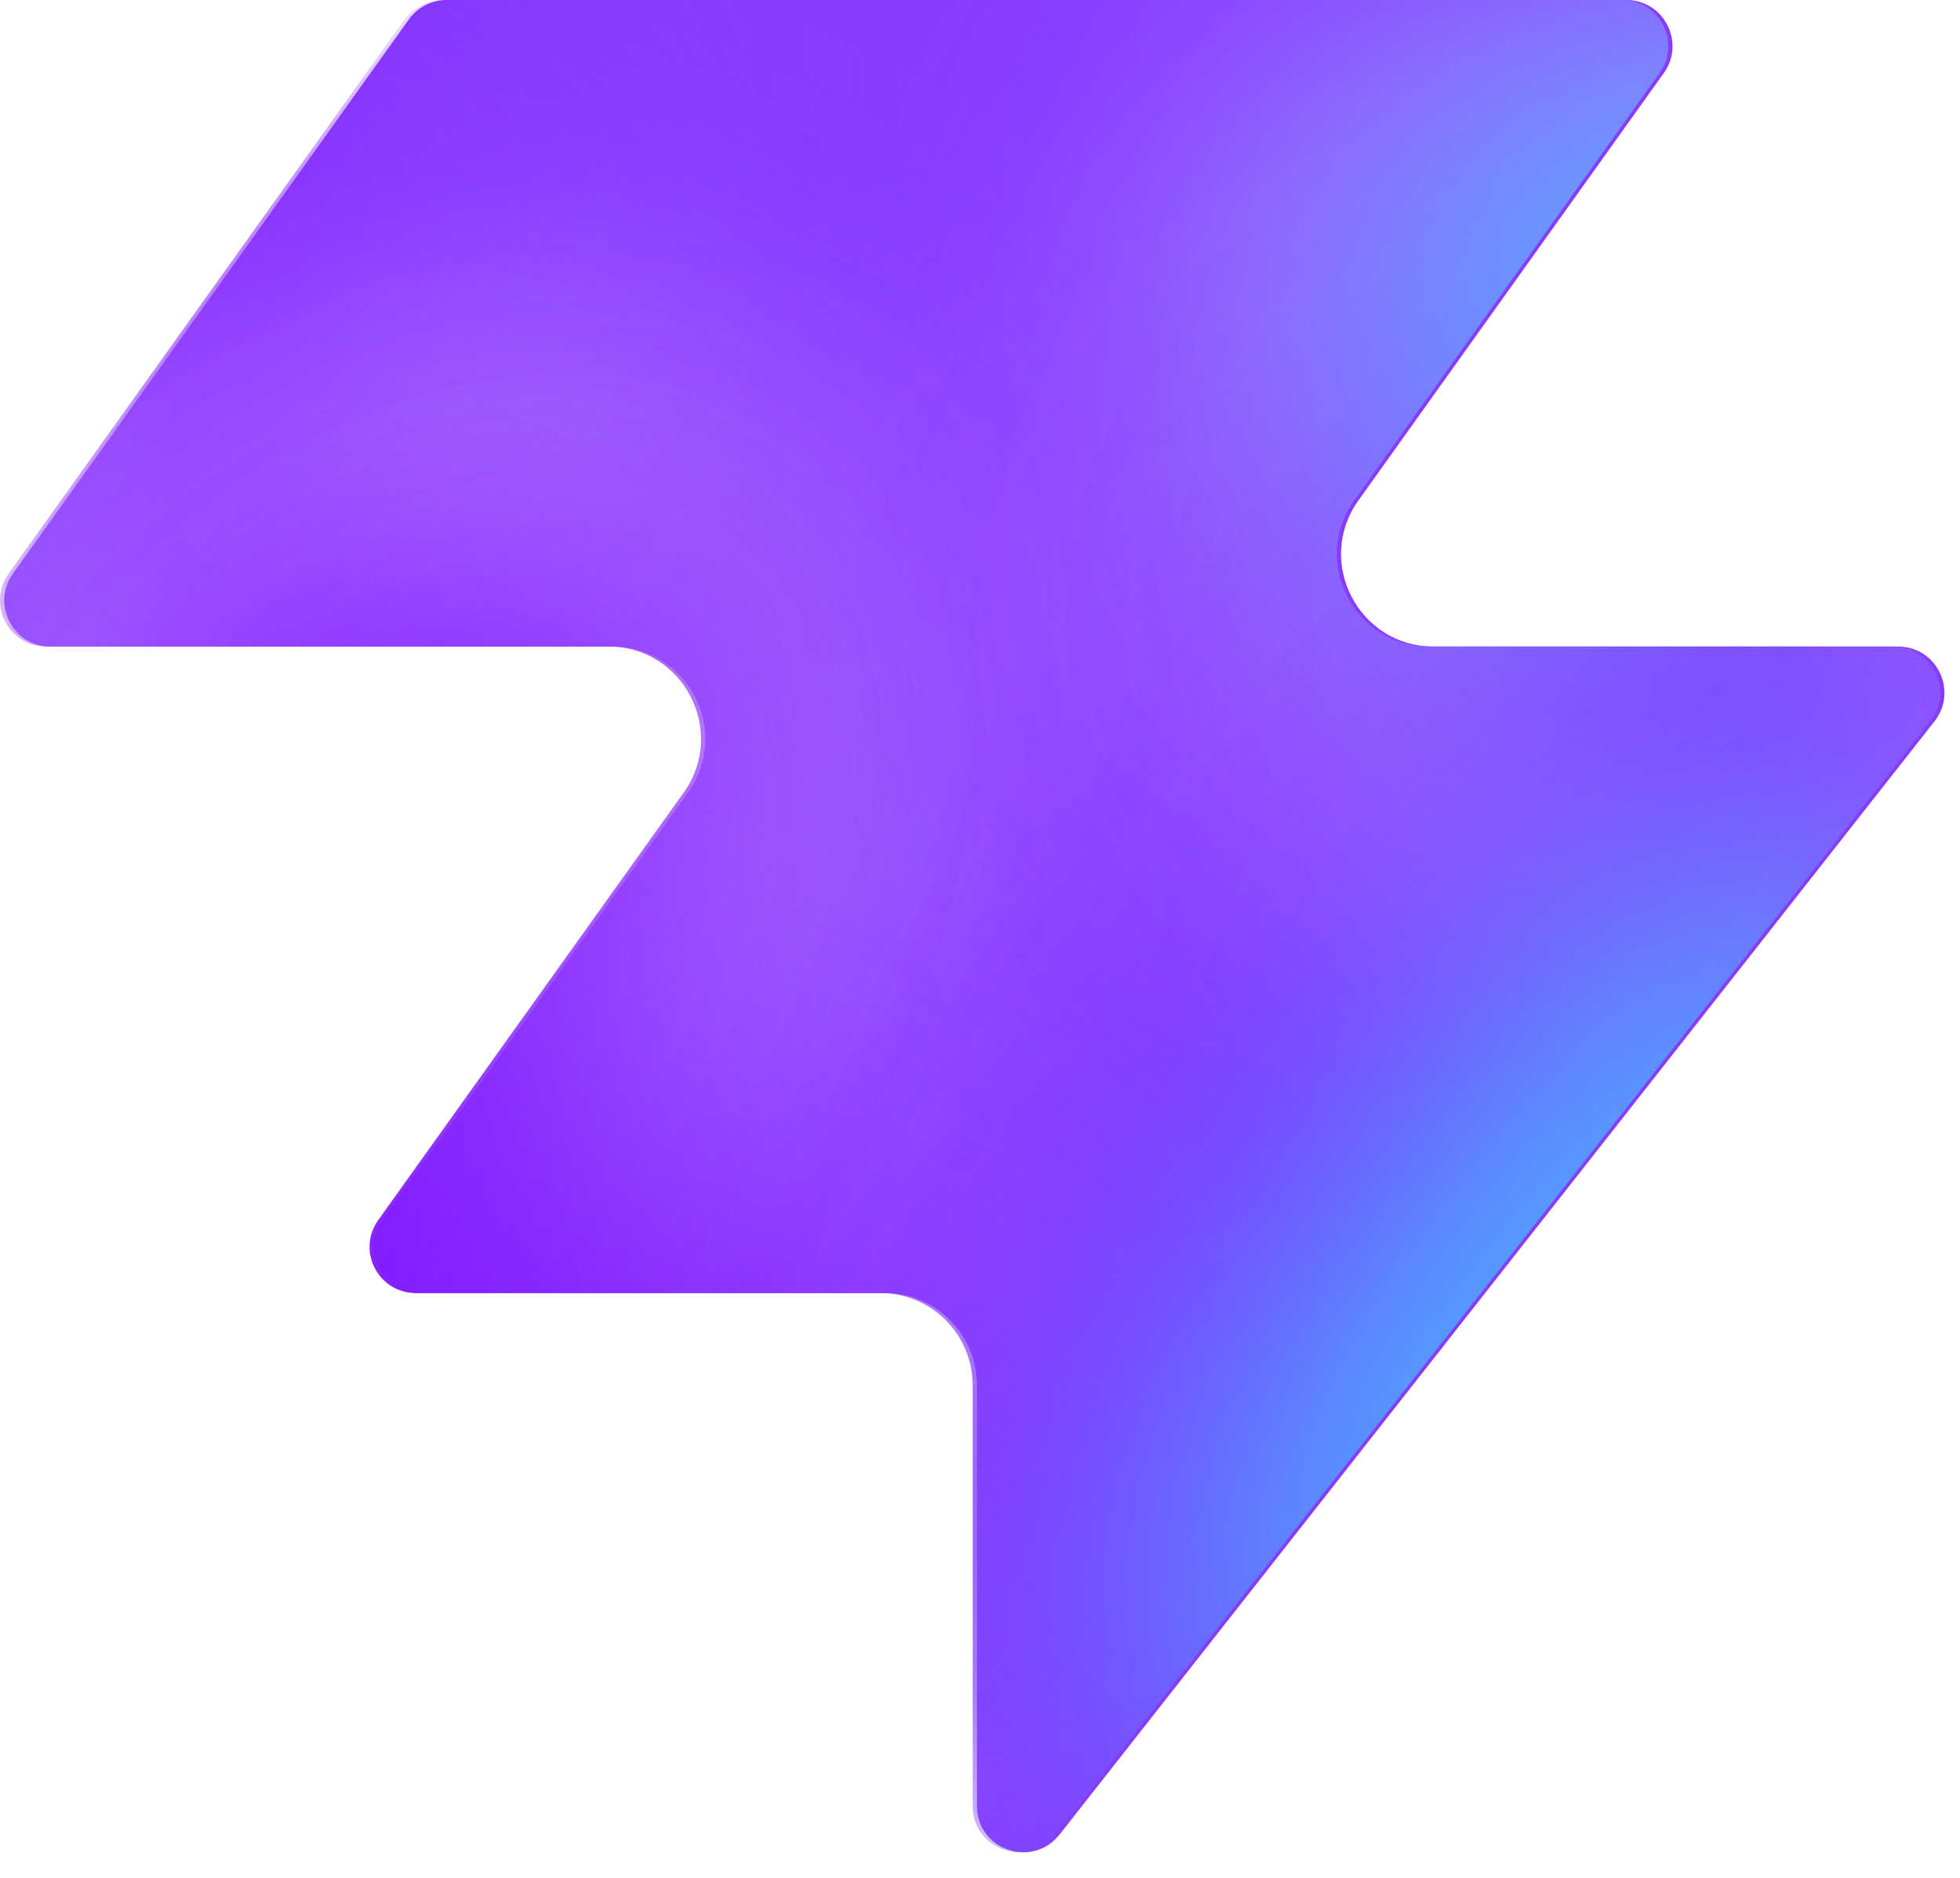
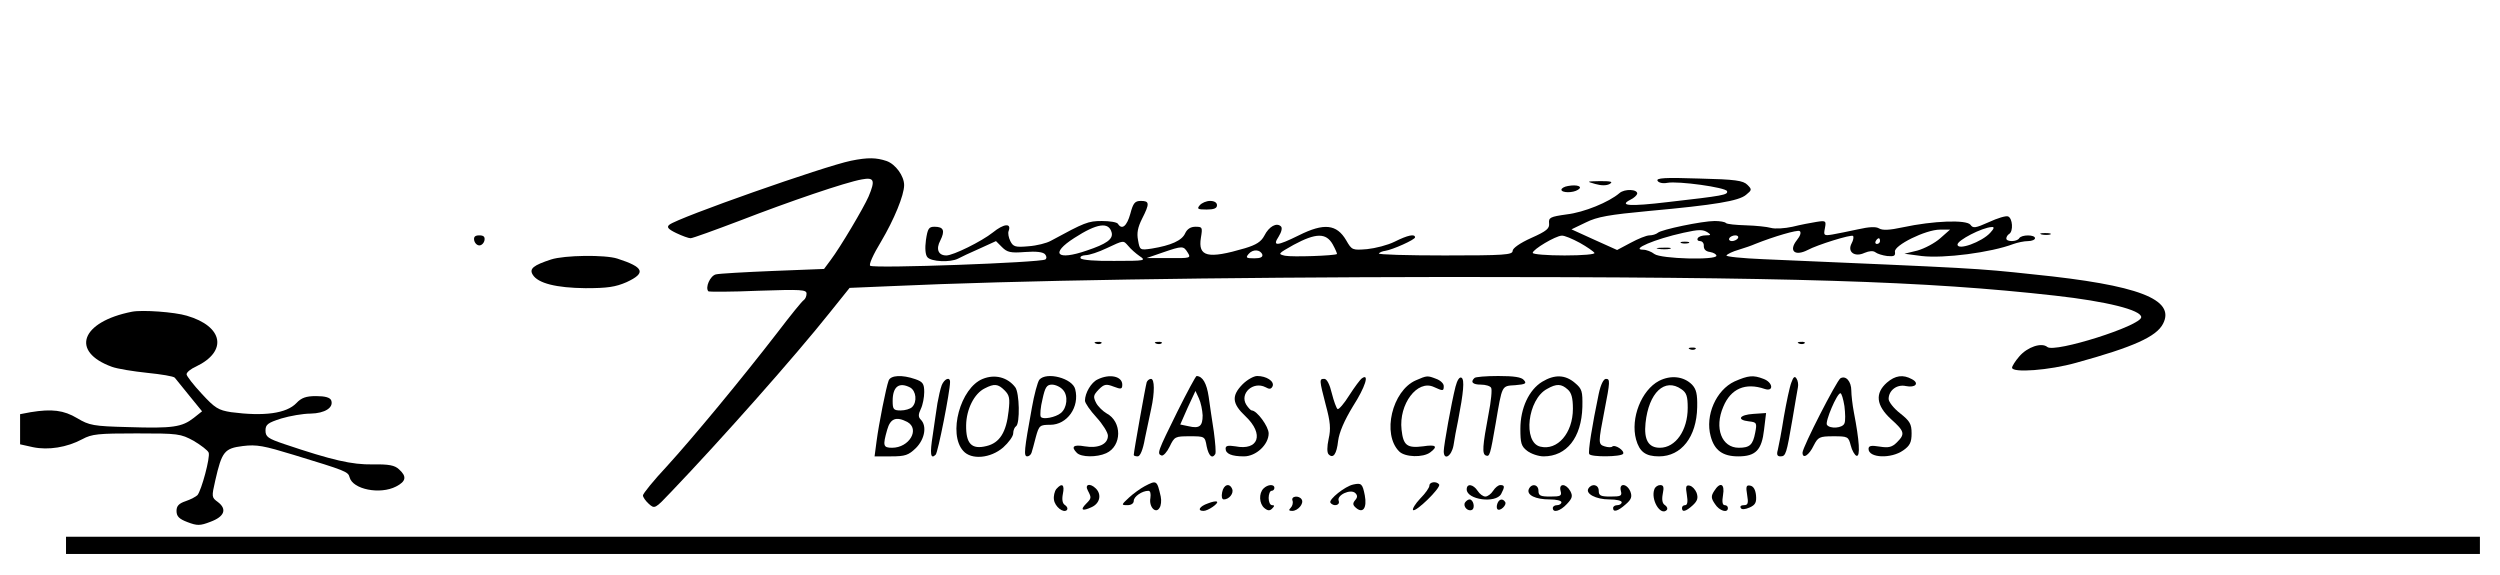
- <svg xmlns="http://www.w3.org/2000/svg" width="48" height="46" fill="none" viewBox="0 0 48 46">
-   <path fill="#863bff" d="M25.946 44.938c-.664.845-2.021.375-2.021-.698V33.937a2.26 2.26 0 0 0-2.262-2.262H10.287c-.92 0-1.456-1.04-.92-1.788l7.48-10.471c1.07-1.497 0-3.578-1.842-3.578H1.237c-.92 0-1.456-1.04-.92-1.788L10.013.474c.214-.297.556-.474.92-.474h28.894c.92 0 1.456 1.04.92 1.788l-7.48 10.471c-1.07 1.498 0 3.579 1.842 3.579h11.377c.943 0 1.473 1.088.89 1.83L25.947 44.94z" style="fill:#863bff;fill:color(display-p3 .525 .23 1);fill-opacity:1" />
-   <mask id="a" width="48" height="46" x="0" y="0" maskUnits="userSpaceOnUse" style="mask-type:alpha">
-     <path fill="#000" d="M25.842 44.938c-.664.844-2.021.375-2.021-.698V33.937a2.26 2.26 0 0 0-2.262-2.262H10.183c-.92 0-1.456-1.04-.92-1.788l7.48-10.471c1.07-1.498 0-3.579-1.842-3.579H1.133c-.92 0-1.456-1.04-.92-1.787L9.91.473c.214-.297.556-.474.92-.474h28.894c.92 0 1.456 1.04.92 1.788l-7.48 10.471c-1.07 1.498 0 3.578 1.842 3.578h11.377c.943 0 1.473 1.088.89 1.832L25.843 44.94z" style="fill:#000;fill-opacity:1" />
-   </mask>
-   <g mask="url(#a)">
-     <g filter="url(#b)">
-       <ellipse cx="5.508" cy="14.704" fill="#ede6ff" rx="5.508" ry="14.704" style="fill:#ede6ff;fill:color(display-p3 .927 .903 1);fill-opacity:1" transform="matrix(.00324 1 1 -.00324 -4.47 31.516)" />
-     </g>
-     <g filter="url(#c)">
-       <ellipse cx="10.399" cy="29.851" fill="#ede6ff" rx="10.399" ry="29.851" style="fill:#ede6ff;fill:color(display-p3 .927 .903 1);fill-opacity:1" transform="matrix(.00324 1 1 -.00324 -39.328 7.883)" />
-     </g>
-     <g filter="url(#d)">
-       <ellipse cx="5.508" cy="30.487" fill="#7e14ff" rx="5.508" ry="30.487" style="fill:#7e14ff;fill:color(display-p3 .492 .077 1);fill-opacity:1" transform="rotate(89.814 -25.913 -14.639)scale(1 -1)" />
-     </g>
-     <g filter="url(#e)">
-       <ellipse cx="5.508" cy="30.599" fill="#7e14ff" rx="5.508" ry="30.599" style="fill:#7e14ff;fill:color(display-p3 .492 .077 1);fill-opacity:1" transform="rotate(89.814 -32.644 -3.334)scale(1 -1)" />
-     </g>
-     <g filter="url(#f)">
-       <ellipse cx="5.508" cy="30.599" fill="#7e14ff" rx="5.508" ry="30.599" style="fill:#7e14ff;fill:color(display-p3 .492 .077 1);fill-opacity:1" transform="matrix(.00324 1 1 -.00324 -34.34 30.47)" />
-     </g>
-     <g filter="url(#g)">
-       <ellipse cx="14.072" cy="22.078" fill="#ede6ff" rx="14.072" ry="22.078" style="fill:#ede6ff;fill:color(display-p3 .927 .903 1);fill-opacity:1" transform="rotate(93.35 24.506 48.493)scale(-1 1)" />
-     </g>
-     <g filter="url(#h)">
-       <ellipse cx="3.47" cy="21.501" fill="#7e14ff" rx="3.47" ry="21.501" style="fill:#7e14ff;fill:color(display-p3 .492 .077 1);fill-opacity:1" transform="rotate(89.009 28.708 47.59)scale(-1 1)" />
-     </g>
-     <g filter="url(#i)">
-       <ellipse cx="3.47" cy="21.501" fill="#7e14ff" rx="3.47" ry="21.501" style="fill:#7e14ff;fill:color(display-p3 .492 .077 1);fill-opacity:1" transform="rotate(89.009 28.708 47.59)scale(-1 1)" />
-     </g>
-     <g filter="url(#j)">
-       <ellipse cx=".387" cy="8.972" fill="#7e14ff" rx="4.407" ry="29.108" style="fill:#7e14ff;fill:color(display-p3 .492 .077 1);fill-opacity:1" transform="rotate(39.51 .387 8.972)" />
-     </g>
-     <g filter="url(#k)">
-       <ellipse cx="47.523" cy="-6.092" fill="#7e14ff" rx="4.407" ry="29.108" style="fill:#7e14ff;fill:color(display-p3 .492 .077 1);fill-opacity:1" transform="rotate(37.892 47.523 -6.092)" />
-     </g>
-     <g filter="url(#l)">
-       <ellipse cx="41.412" cy="6.333" fill="#47bfff" rx="5.971" ry="9.665" style="fill:#47bfff;fill:color(display-p3 .28 .748 1);fill-opacity:1" transform="rotate(37.892 41.412 6.333)" />
-     </g>
-     <g filter="url(#m)">
-       <ellipse cx="-1.879" cy="38.332" fill="#7e14ff" rx="4.407" ry="29.108" style="fill:#7e14ff;fill:color(display-p3 .492 .077 1);fill-opacity:1" transform="rotate(37.892 -1.88 38.332)" />
-     </g>
-     <g filter="url(#n)">
-       <ellipse cx="-1.879" cy="38.332" fill="#7e14ff" rx="4.407" ry="29.108" style="fill:#7e14ff;fill:color(display-p3 .492 .077 1);fill-opacity:1" transform="rotate(37.892 -1.88 38.332)" />
-     </g>
-     <g filter="url(#o)">
-       <ellipse cx="35.651" cy="29.907" fill="#7e14ff" rx="4.407" ry="29.108" style="fill:#7e14ff;fill:color(display-p3 .492 .077 1);fill-opacity:1" transform="rotate(37.892 35.651 29.907)" />
-     </g>
-     <g filter="url(#p)">
-       <ellipse cx="38.418" cy="32.4" fill="#47bfff" rx="5.971" ry="15.297" style="fill:#47bfff;fill:color(display-p3 .28 .748 1);fill-opacity:1" transform="rotate(37.892 38.418 32.4)" />
-     </g>
+ <svg xmlns="http://www.w3.org/2000/svg" version="1.0" width="871pt" height="200pt" viewBox="0 0 871 200" preserveAspectRatio="xMidYMid meet">
+   <g transform="translate(0,200) scale(0.1,-0.1)" fill="#000000" stroke="none">
+     <path d="M2965 1440 c-93 -19 -602 -198 -633 -223 -10 -8 -5 -15 24 -29 21 -10 43 -18 50 -18 7 0 84 28 171 61 173 67 369 134 426 144 43 8 47 -3 23 -60 -17 -39 -98 -176 -132 -221 l-23 -31 -178 -7 c-97 -4 -187 -9 -199 -12 -20 -5 -38 -46 -26 -59 3 -2 81 -2 173 2 151 5 169 4 169 -10 0 -9 -4 -18 -9 -22 -6 -3 -47 -54 -92 -113 -125 -162 -294 -366 -386 -467 -46 -49 -83 -95 -83 -101 0 -6 9 -19 20 -29 21 -19 22 -18 78 41 175 183 433 474 553 625 l69 86 142 6 c437 20 1128 31 1943 32 1206 0 1660 -14 2115 -65 179 -20 300 -50 300 -75 0 -30 -301 -125 -327 -104 -20 17 -70 0 -98 -33 -14 -16 -25 -34 -25 -39 0 -19 131 -9 223 17 200 55 280 91 303 136 44 85 -85 135 -451 172 -204 22 -202 21 -942 53 -73 3 -131 9 -128 13 3 5 22 14 43 20 20 6 46 15 57 20 65 26 147 50 155 45 6 -4 3 -16 -10 -32 -29 -37 -7 -57 38 -34 33 18 152 55 158 49 3 -4 1 -15 -5 -26 -16 -30 11 -49 45 -33 17 7 30 8 38 2 6 -5 25 -11 41 -13 24 -2 29 0 27 15 -4 22 107 77 157 77 l35 0 -34 -30 c-19 -17 -55 -36 -80 -43 l-45 -11 60 -8 c78 -9 241 12 320 42 14 5 37 10 51 10 13 0 24 5 24 10 0 13 -47 13 -55 0 -8 -13 -45 -13 -45 -1 0 6 5 13 10 16 15 9 12 55 -4 61 -7 3 -37 -6 -67 -20 -47 -21 -55 -22 -64 -9 -14 18 -129 14 -236 -9 -46 -10 -70 -11 -82 -4 -11 7 -34 6 -74 -3 -32 -7 -72 -15 -89 -18 -30 -5 -31 -3 -26 22 5 26 3 27 -29 22 -19 -3 -56 -10 -84 -17 -27 -6 -61 -8 -75 -4 -14 4 -53 8 -87 9 -35 1 -66 4 -70 8 -3 4 -21 7 -39 7 -43 0 -187 -30 -198 -41 -6 -5 -19 -9 -29 -9 -11 0 -40 -12 -66 -26 l-47 -25 -80 36 -79 36 50 24 c40 20 82 27 220 40 231 21 313 35 338 56 21 17 21 19 5 35 -15 15 -41 19 -169 22 -118 4 -150 2 -144 -8 4 -7 19 -10 34 -7 38 7 204 -16 208 -29 4 -13 -13 -16 -206 -38 -134 -16 -172 -13 -131 8 13 6 23 16 24 21 2 16 -44 18 -62 2 -36 -31 -123 -67 -184 -74 -57 -8 -63 -11 -61 -31 2 -18 -8 -27 -62 -51 -40 -18 -65 -36 -65 -45 0 -14 -29 -16 -237 -16 -130 0 -233 3 -229 7 3 4 13 8 22 9 26 4 104 39 104 47 0 13 -25 8 -71 -15 -24 -12 -67 -23 -96 -26 -51 -4 -53 -4 -73 31 -33 56 -77 61 -165 17 -77 -38 -93 -39 -70 -4 10 16 13 30 8 35 -15 15 -42 0 -58 -32 -11 -21 -28 -32 -68 -44 -129 -38 -164 -30 -153 37 6 36 5 38 -19 38 -17 0 -29 -8 -36 -23 -11 -25 -49 -42 -116 -53 -41 -6 -42 -6 -48 29 -5 25 -1 45 14 75 27 53 26 62 -4 62 -21 0 -27 -7 -37 -45 -12 -43 -29 -57 -43 -35 -3 6 -29 10 -56 10 -48 0 -60 -5 -178 -69 -14 -8 -49 -17 -78 -19 -45 -4 -53 -2 -63 18 -6 12 -9 28 -6 35 11 29 -17 26 -55 -5 -39 -31 -138 -80 -162 -80 -28 0 -37 22 -21 52 17 34 12 48 -20 48 -20 0 -24 -6 -30 -46 -4 -29 -2 -52 5 -60 13 -16 80 -19 107 -5 9 5 43 21 75 35 l57 26 21 -21 c18 -18 30 -21 80 -17 40 3 63 0 70 -8 6 -7 6 -14 1 -18 -18 -11 -595 -32 -610 -22 -6 3 10 39 38 85 45 76 80 161 80 196 0 32 -30 73 -61 84 -36 12 -65 13 -124 1z m908 -250 c6 -23 -18 -40 -87 -63 -104 -36 -129 -11 -43 44 79 51 120 57 130 19z m3061 -1 c-29 -32 -114 -63 -114 -41 0 15 85 59 119 61 10 1 9 -5 -5 -20z m-984 1 c12 -8 11 -10 -7 -10 -12 0 -25 -4 -28 -10 -3 -5 0 -10 8 -10 8 0 14 -8 13 -17 0 -12 7 -19 22 -21 12 -2 22 -8 22 -13 0 -16 -193 -11 -216 6 -10 8 -28 15 -39 15 -46 0 40 37 140 59 54 12 68 12 85 1z m-1307 -41 c10 -18 16 -33 15 -34 -8 -6 -156 -11 -181 -6 -26 6 -25 7 30 38 78 42 113 42 136 2z m861 5 c25 -14 48 -30 51 -35 4 -5 -40 -9 -104 -9 -61 0 -111 4 -111 9 0 12 79 59 101 60 9 1 37 -11 63 -25z m551 16 c-3 -5 -13 -10 -21 -10 -8 0 -12 5 -9 10 3 6 13 10 21 10 8 0 12 -4 9 -10z m495 -10 c0 -5 -5 -10 -11 -10 -5 0 -7 5 -4 10 3 6 8 10 11 10 2 0 4 -4 4 -10z m-2619 -17 c8 -10 26 -26 39 -35 24 -16 21 -17 -87 -17 -64 -1 -114 3 -118 9 -3 6 4 10 17 11 13 0 46 11 73 24 62 29 58 28 76 8z m207 -23 c12 -19 10 -20 -65 -19 l-78 0 55 19 c70 24 73 24 88 0z m260 -7 c2 -9 -7 -13 -28 -13 -28 0 -31 2 -20 15 15 18 41 16 48 -2z" />
+     <path d="M5858 1153 c6 -2 18 -2 25 0 6 3 1 5 -13 5 -14 0 -19 -2 -12 -5z" />
+     <path d="M5778 1133 c12 -2 30 -2 40 0 9 3 -1 5 -23 4 -22 0 -30 -2 -17 -4z" />
+     <path d="M5558 1359 c21 -6 39 -6 50 0 13 8 5 10 -33 10 -48 -1 -49 -1 -17 -10z" />
+     <path d="M5463 1352 c-13 -2 -23 -8 -23 -13 0 -11 40 -12 58 0 18 11 -3 19 -35 13z" />
+     <path d="M4180 1285 c-11 -13 -7 -15 24 -15 25 0 36 4 36 15 0 9 -9 15 -24 15 -13 0 -29 -7 -36 -15z" />
+     <path d="M7113 1183 c9 -2 23 -2 30 0 6 3 -1 5 -18 5 -16 0 -22 -2 -12 -5z" />
+     <path d="M1652 1163 c2 -10 10 -18 18 -18 8 0 16 8 18 18 2 12 -3 17 -18 17 -15 0 -20 -5 -18 -17z" />
+     <path d="M1920 1096 c-61 -20 -77 -32 -64 -53 18 -30 82 -46 184 -47 76 0 104 4 143 21 69 32 61 52 -32 82 -43 14 -185 12 -231 -3z" />
+     <path d="M460 914 c-178 -35 -216 -139 -70 -192 19 -7 75 -16 123 -21 49 -5 92 -12 96 -17 4 -5 27 -33 51 -63 l44 -54 -29 -23 c-41 -32 -73 -37 -228 -32 -122 3 -136 6 -178 31 -47 28 -88 33 -162 21 l-37 -7 0 -52 0 -53 45 -10 c53 -11 118 -1 172 28 33 18 56 20 189 20 145 0 153 -1 199 -26 25 -15 49 -33 52 -41 6 -16 -25 -131 -39 -148 -5 -5 -23 -15 -41 -21 -24 -8 -32 -17 -32 -34 0 -19 9 -28 38 -39 34 -13 44 -13 80 1 49 18 59 44 26 69 -22 16 -22 18 -9 75 23 101 32 112 96 120 49 6 73 1 178 -31 180 -55 189 -58 194 -78 11 -42 106 -61 162 -32 35 18 38 35 10 60 -15 14 -35 18 -92 17 -72 -1 -139 14 -308 71 -56 19 -65 25 -65 47 0 21 8 27 55 42 30 9 76 17 102 17 50 1 81 21 72 46 -4 10 -21 15 -53 15 -35 0 -51 -6 -68 -24 -35 -37 -114 -47 -228 -32 -44 7 -56 14 -102 64 -29 31 -53 62 -53 68 0 7 15 19 33 27 111 53 95 140 -32 177 -43 13 -155 21 -191 14z" />
+     <path d="M3818 803 c7 -3 16 -2 19 1 4 3 -2 6 -13 5 -11 0 -14 -3 -6 -6z" />
+     <path d="M4028 803 c7 -3 16 -2 19 1 4 3 -2 6 -13 5 -11 0 -14 -3 -6 -6z" />
+     <path d="M6268 803 c7 -3 16 -2 19 1 4 3 -2 6 -13 5 -11 0 -14 -3 -6 -6z" />
+     <path d="M5888 783 c7 -3 16 -2 19 1 4 3 -2 6 -13 5 -11 0 -14 -3 -6 -6z" />
+     <path d="M3096 674 c-9 -24 -34 -150 -42 -211 l-7 -53 57 0 c50 0 61 4 87 29 31 31 39 77 17 99 -9 9 -9 18 0 37 7 14 12 41 12 59 0 29 -5 36 -31 45 -46 16 -86 14 -93 -5z m75 -24 c21 -12 25 -50 7 -68 -7 -7 -25 -12 -40 -12 -25 0 -28 4 -28 33 0 50 22 67 61 47z m-10 -120 c45 -25 7 -90 -53 -90 -31 0 -33 7 -17 63 11 39 31 47 70 27z" />
+     <path d="M3424 680 c-78 -31 -122 -192 -68 -251 28 -32 95 -26 139 12 19 17 35 39 35 49 0 11 5 22 10 25 14 9 12 117 -3 136 -27 35 -71 46 -113 29z m76 -40 c17 -17 19 -28 14 -72 -8 -74 -31 -111 -77 -122 -52 -13 -72 8 -71 73 1 55 28 110 65 128 33 17 46 16 69 -7z" />
+     <path d="M3621 677 c-6 -8 -18 -52 -26 -98 -27 -148 -29 -169 -16 -169 6 0 13 6 15 13 2 6 9 31 15 55 11 40 14 42 50 42 59 0 103 62 87 124 -9 38 -100 62 -125 33z m83 -36 c18 -20 14 -62 -8 -80 -18 -15 -63 -24 -70 -13 -3 6 -1 33 6 61 9 42 15 51 33 51 12 0 30 -8 39 -19z" />
+     <path d="M3824 678 c-22 -10 -44 -47 -44 -74 0 -8 18 -34 40 -58 22 -24 40 -53 40 -64 0 -30 -34 -45 -81 -37 -39 7 -49 -1 -27 -23 15 -15 69 -16 102 -1 55 25 56 110 1 139 -12 7 -29 23 -36 36 -11 22 -10 27 9 47 19 19 26 20 52 10 26 -10 30 -9 30 7 0 29 -44 39 -86 18z" />
+     <path d="M4102 566 c-69 -140 -72 -147 -55 -153 6 -2 19 12 28 31 17 35 19 36 70 36 52 0 53 0 59 -35 7 -33 19 -45 30 -27 3 5 0 40 -5 78 -6 38 -14 93 -18 122 -7 47 -21 71 -42 72 -3 0 -33 -56 -67 -124z m88 -13 c0 -38 -11 -47 -49 -38 l-29 6 26 59 27 58 12 -26 c7 -15 12 -41 13 -59z" />
+     <path d="M4329 661 c-39 -40 -37 -67 11 -112 65 -62 45 -120 -36 -104 -26 4 -34 2 -34 -8 0 -18 21 -27 64 -27 42 0 86 41 86 80 0 24 -41 80 -59 80 -3 0 -12 9 -19 20 -24 39 24 83 67 61 14 -8 20 -7 25 4 6 17 -22 35 -54 35 -12 0 -35 -13 -51 -29z" />
+     <path d="M4745 682 c-6 -4 -26 -31 -44 -59 -18 -29 -37 -51 -41 -48 -4 3 -13 27 -20 55 -7 30 -17 50 -26 50 -18 0 -18 -2 5 -91 16 -59 18 -83 10 -118 -6 -28 -6 -48 0 -54 16 -16 28 1 33 47 4 30 21 70 52 121 43 67 58 116 31 97z" />
+     <path d="M4933 675 c-83 -36 -119 -188 -58 -248 20 -20 83 -22 108 -3 28 21 20 28 -25 21 -56 -7 -69 3 -75 58 -10 89 55 175 112 149 33 -15 35 -15 35 3 0 9 -12 20 -26 25 -31 12 -32 12 -71 -5z" />
+     <path d="M5071 653 c-14 -55 -41 -205 -41 -225 0 -34 27 -18 34 20 3 20 10 60 16 87 19 99 23 142 12 149 -7 4 -15 -8 -21 -31z" />
+     <path d="M5137 683 c-15 -14 -6 -23 22 -23 17 0 33 -5 36 -11 4 -5 0 -47 -9 -92 -21 -112 -23 -139 -9 -144 13 -5 15 2 34 112 23 135 20 130 68 133 36 3 41 6 30 18 -8 10 -34 14 -89 14 -42 0 -80 -3 -83 -7z" />
+     <path d="M5373 670 c-46 -28 -76 -92 -76 -164 0 -50 3 -61 24 -77 13 -10 39 -19 57 -19 80 0 132 65 135 172 1 55 -1 63 -26 84 -34 29 -71 30 -114 4z m89 -27 c13 -11 18 -30 18 -67 0 -85 -54 -147 -114 -132 -61 15 -44 165 24 201 33 19 50 18 72 -2z" />
+     <path d="M5780 673 c-61 -32 -100 -130 -80 -204 12 -43 33 -59 80 -59 78 0 131 68 133 171 1 46 -3 63 -18 79 -29 29 -74 34 -115 13z m78 -29 c18 -12 22 -25 22 -65 0 -78 -42 -139 -97 -139 -40 0 -56 28 -50 86 11 106 67 159 125 118z" />
+     <path d="M6043 671 c-64 -30 -103 -118 -83 -191 13 -49 42 -70 96 -70 61 0 82 22 90 93 l7 58 -44 -3 c-49 -3 -60 -21 -16 -26 27 -3 29 -5 22 -40 -8 -42 -19 -52 -57 -52 -60 0 -86 69 -54 143 26 63 77 85 144 62 33 -11 29 23 -4 35 -36 14 -53 12 -101 -9z" />
+     <path d="M6241 667 c-6 -15 -17 -68 -26 -119 -8 -51 -18 -103 -21 -115 -5 -17 -2 -23 9 -23 19 0 21 8 42 130 9 52 17 102 19 111 2 9 0 23 -5 30 -6 10 -11 6 -18 -14z" />
+     <path d="M6412 682 c-14 -10 -132 -240 -132 -259 0 -24 23 -9 39 25 15 29 20 32 68 32 51 0 53 -1 61 -32 4 -17 14 -34 20 -36 14 -4 10 53 -9 151 -5 26 -9 61 -9 76 0 32 -19 54 -38 43z m14 -97 c3 -25 4 -52 0 -60 -6 -17 -51 -20 -61 -5 -7 11 35 110 47 110 4 0 10 -20 14 -45z" />
+     <path d="M6574 667 c-42 -37 -38 -79 14 -127 48 -43 50 -52 21 -81 -17 -17 -29 -20 -60 -15 -30 5 -39 3 -39 -8 0 -32 79 -35 121 -5 23 16 29 28 29 59 0 33 -6 43 -40 70 -22 17 -40 40 -40 50 0 30 29 52 60 45 34 -7 48 10 21 24 -31 17 -58 13 -87 -12z" />
+     <path d="M3281 658 c-5 -13 -11 -41 -15 -63 -3 -22 -11 -71 -16 -109 -11 -68 -8 -88 10 -70 8 8 50 221 50 253 0 20 -20 11 -29 -11z" />
+     <path d="M3995 668 c-4 -13 -45 -242 -45 -253 0 -3 6 -5 14 -5 8 0 18 22 25 63 7 34 17 81 22 104 12 55 12 103 -1 103 -6 0 -13 -6 -15 -12z" />
+     <path d="M5570 628 c-23 -110 -38 -203 -33 -210 6 -11 111 -10 118 1 6 11 -29 34 -38 25 -3 -3 -15 -3 -27 1 -22 7 -22 12 0 125 20 102 20 110 5 110 -8 0 -18 -19 -25 -52z" />
+     <path d="M3988 306 c-15 -8 -40 -26 -55 -40 -27 -25 -27 -26 -5 -26 13 0 22 6 22 15 0 15 29 35 51 35 7 0 9 -10 7 -25 -6 -31 19 -57 32 -34 5 7 7 25 4 39 -13 57 -14 58 -56 36z" />
+     <path d="M4715 312 c-29 -6 -86 -52 -80 -63 10 -15 35 -10 29 6 -8 20 42 43 58 27 8 -8 8 -15 -1 -25 -9 -11 -8 -17 4 -27 24 -20 38 1 30 44 -8 41 -12 44 -40 38z" />
+     <path d="M4980 308 c0 -7 -14 -27 -32 -45 -17 -18 -28 -36 -25 -40 9 -9 98 78 91 89 -8 12 -34 10 -34 -4z" />
+     <path d="M3680 296 c-6 -8 -10 -25 -8 -37 3 -24 33 -48 45 -36 4 5 1 12 -6 17 -9 5 -12 18 -8 39 7 33 -3 40 -23 17z" />
+     <path d="M3790 291 c13 -25 13 -27 -6 -46 -22 -22 -13 -27 19 -12 29 13 36 44 15 65 -20 20 -40 15 -28 -7z" />
+     <path d="M4258 285 c-3 -15 -1 -25 6 -25 18 0 35 21 29 36 -9 23 -30 16 -35 -11z" />
+     <path d="M4402 298 c-17 -17 -15 -53 3 -68 12 -10 19 -10 27 -2 9 9 9 12 0 12 -7 0 -12 11 -12 25 0 14 5 25 10 25 6 0 10 5 10 10 0 14 -23 13 -38 -2z" />
+     <path d="M5110 295 c0 -36 101 -50 120 -16 13 25 13 31 -3 31 -7 0 -18 -9 -25 -20 -7 -11 -19 -20 -27 -20 -8 0 -20 9 -27 20 -15 23 -38 27 -38 5z" />
+     <path d="M5326 295 c-7 -20 24 -35 73 -35 23 0 41 -4 41 -10 0 -5 -7 -10 -15 -10 -8 0 -15 -4 -15 -10 0 -18 26 -11 49 14 19 20 21 28 12 45 -15 27 -41 28 -34 1 5 -18 0 -20 -36 -20 -34 0 -41 3 -41 20 0 23 -25 27 -34 5z" />
+     <path d="M5534 298 c-11 -18 26 -38 73 -38 24 0 43 -4 43 -10 0 -5 -7 -10 -15 -10 -8 0 -15 -4 -15 -10 0 -16 17 -11 44 13 20 17 23 27 16 45 -12 28 -40 30 -33 2 5 -18 0 -20 -36 -20 -34 0 -41 3 -41 20 0 22 -24 27 -36 8z" />
+     <path d="M5764 296 c-14 -36 21 -95 43 -73 4 5 1 12 -6 17 -9 5 -12 18 -8 39 5 24 3 31 -9 31 -8 0 -17 -6 -20 -14z" />
+     <path d="M5877 276 c4 -24 2 -36 -6 -36 -6 0 -11 -4 -11 -10 0 -16 14 -12 38 10 16 15 19 25 13 43 -5 12 -15 23 -24 25 -13 3 -15 -3 -10 -32z" />
+     <path d="M5972 289 c-11 -17 -11 -25 3 -45 15 -24 45 -33 45 -14 0 6 -5 10 -11 10 -8 0 -10 12 -6 35 7 40 -10 48 -31 14z" />
+     <path d="M6087 276 c5 -29 3 -36 -11 -36 -10 0 -15 -4 -11 -10 3 -6 15 -5 31 2 20 9 24 18 22 42 -2 20 -9 32 -20 34 -14 3 -16 -3 -11 -32z" />
+     <path d="M4503 256 c3 -7 0 -19 -6 -25 -8 -8 -7 -11 5 -11 20 0 42 26 33 40 -9 15 -38 12 -32 -4z" />
+     <path d="M4208 246 c-29 -10 -38 -26 -15 -26 16 0 54 27 47 32 -3 3 -17 0 -32 -6z" />
+     <path d="M5104 249 c-8 -14 11 -33 25 -25 11 7 4 36 -9 36 -5 0 -12 -5 -16 -11z" />
+     <path d="M5217 246 c-3 -8 -3 -17 0 -20 9 -9 34 15 27 25 -8 13 -21 11 -27 -5z" />
+     <path d="M230 100 l0 -30 4205 0 4205 0 0 30 0 30 -4205 0 -4205 0 0 -30z" />
  </g>
-   <defs>
-     <filter id="b" width="60.045" height="41.654" x="-19.77" y="16.149" color-interpolation-filters="sRGB" filterUnits="userSpaceOnUse">
-       <feFlood flood-opacity="0" result="BackgroundImageFix" />
-       <feBlend in="SourceGraphic" in2="BackgroundImageFix" result="shape" />
-       <feGaussianBlur result="effect1_foregroundBlur_2002_17158" stdDeviation="7.659" />
-     </filter>
-     <filter id="c" width="90.34" height="51.437" x="-54.613" y="-7.533" color-interpolation-filters="sRGB" filterUnits="userSpaceOnUse">
-       <feFlood flood-opacity="0" result="BackgroundImageFix" />
-       <feBlend in="SourceGraphic" in2="BackgroundImageFix" result="shape" />
-       <feGaussianBlur result="effect1_foregroundBlur_2002_17158" stdDeviation="7.659" />
-     </filter>
-     <filter id="d" width="79.355" height="29.4" x="-49.64" y="2.03" color-interpolation-filters="sRGB" filterUnits="userSpaceOnUse">
-       <feFlood flood-opacity="0" result="BackgroundImageFix" />
-       <feBlend in="SourceGraphic" in2="BackgroundImageFix" result="shape" />
-       <feGaussianBlur result="effect1_foregroundBlur_2002_17158" stdDeviation="4.596" />
-     </filter>
-     <filter id="e" width="79.579" height="29.4" x="-45.045" y="20.029" color-interpolation-filters="sRGB" filterUnits="userSpaceOnUse">
-       <feFlood flood-opacity="0" result="BackgroundImageFix" />
-       <feBlend in="SourceGraphic" in2="BackgroundImageFix" result="shape" />
-       <feGaussianBlur result="effect1_foregroundBlur_2002_17158" stdDeviation="4.596" />
-     </filter>
-     <filter id="f" width="79.579" height="29.4" x="-43.513" y="21.178" color-interpolation-filters="sRGB" filterUnits="userSpaceOnUse">
-       <feFlood flood-opacity="0" result="BackgroundImageFix" />
-       <feBlend in="SourceGraphic" in2="BackgroundImageFix" result="shape" />
-       <feGaussianBlur result="effect1_foregroundBlur_2002_17158" stdDeviation="4.596" />
-     </filter>
-     <filter id="g" width="74.749" height="58.852" x="15.756" y="-17.901" color-interpolation-filters="sRGB" filterUnits="userSpaceOnUse">
-       <feFlood flood-opacity="0" result="BackgroundImageFix" />
-       <feBlend in="SourceGraphic" in2="BackgroundImageFix" result="shape" />
-       <feGaussianBlur result="effect1_foregroundBlur_2002_17158" stdDeviation="7.659" />
-     </filter>
-     <filter id="h" width="61.377" height="25.362" x="23.548" y="2.284" color-interpolation-filters="sRGB" filterUnits="userSpaceOnUse">
-       <feFlood flood-opacity="0" result="BackgroundImageFix" />
-       <feBlend in="SourceGraphic" in2="BackgroundImageFix" result="shape" />
-       <feGaussianBlur result="effect1_foregroundBlur_2002_17158" stdDeviation="4.596" />
-     </filter>
-     <filter id="i" width="61.377" height="25.362" x="23.548" y="2.284" color-interpolation-filters="sRGB" filterUnits="userSpaceOnUse">
-       <feFlood flood-opacity="0" result="BackgroundImageFix" />
-       <feBlend in="SourceGraphic" in2="BackgroundImageFix" result="shape" />
-       <feGaussianBlur result="effect1_foregroundBlur_2002_17158" stdDeviation="4.596" />
-     </filter>
-     <filter id="j" width="56.045" height="63.649" x="-27.636" y="-22.853" color-interpolation-filters="sRGB" filterUnits="userSpaceOnUse">
-       <feFlood flood-opacity="0" result="BackgroundImageFix" />
-       <feBlend in="SourceGraphic" in2="BackgroundImageFix" result="shape" />
-       <feGaussianBlur result="effect1_foregroundBlur_2002_17158" stdDeviation="4.596" />
-     </filter>
-     <filter id="k" width="54.814" height="64.646" x="20.116" y="-38.415" color-interpolation-filters="sRGB" filterUnits="userSpaceOnUse">
-       <feFlood flood-opacity="0" result="BackgroundImageFix" />
-       <feBlend in="SourceGraphic" in2="BackgroundImageFix" result="shape" />
-       <feGaussianBlur result="effect1_foregroundBlur_2002_17158" stdDeviation="4.596" />
-     </filter>
-     <filter id="l" width="33.541" height="35.313" x="24.641" y="-11.323" color-interpolation-filters="sRGB" filterUnits="userSpaceOnUse">
-       <feFlood flood-opacity="0" result="BackgroundImageFix" />
-       <feBlend in="SourceGraphic" in2="BackgroundImageFix" result="shape" />
-       <feGaussianBlur result="effect1_foregroundBlur_2002_17158" stdDeviation="4.596" />
-     </filter>
-     <filter id="m" width="54.814" height="64.646" x="-29.286" y="6.009" color-interpolation-filters="sRGB" filterUnits="userSpaceOnUse">
-       <feFlood flood-opacity="0" result="BackgroundImageFix" />
-       <feBlend in="SourceGraphic" in2="BackgroundImageFix" result="shape" />
-       <feGaussianBlur result="effect1_foregroundBlur_2002_17158" stdDeviation="4.596" />
-     </filter>
-     <filter id="n" width="54.814" height="64.646" x="-29.286" y="6.009" color-interpolation-filters="sRGB" filterUnits="userSpaceOnUse">
-       <feFlood flood-opacity="0" result="BackgroundImageFix" />
-       <feBlend in="SourceGraphic" in2="BackgroundImageFix" result="shape" />
-       <feGaussianBlur result="effect1_foregroundBlur_2002_17158" stdDeviation="4.596" />
-     </filter>
-     <filter id="o" width="54.814" height="64.646" x="8.244" y="-2.416" color-interpolation-filters="sRGB" filterUnits="userSpaceOnUse">
-       <feFlood flood-opacity="0" result="BackgroundImageFix" />
-       <feBlend in="SourceGraphic" in2="BackgroundImageFix" result="shape" />
-       <feGaussianBlur result="effect1_foregroundBlur_2002_17158" stdDeviation="4.596" />
-     </filter>
-     <filter id="p" width="39.409" height="43.623" x="18.713" y="10.588" color-interpolation-filters="sRGB" filterUnits="userSpaceOnUse">
-       <feFlood flood-opacity="0" result="BackgroundImageFix" />
-       <feBlend in="SourceGraphic" in2="BackgroundImageFix" result="shape" />
-       <feGaussianBlur result="effect1_foregroundBlur_2002_17158" stdDeviation="4.596" />
-     </filter>
-   </defs>
</svg>
